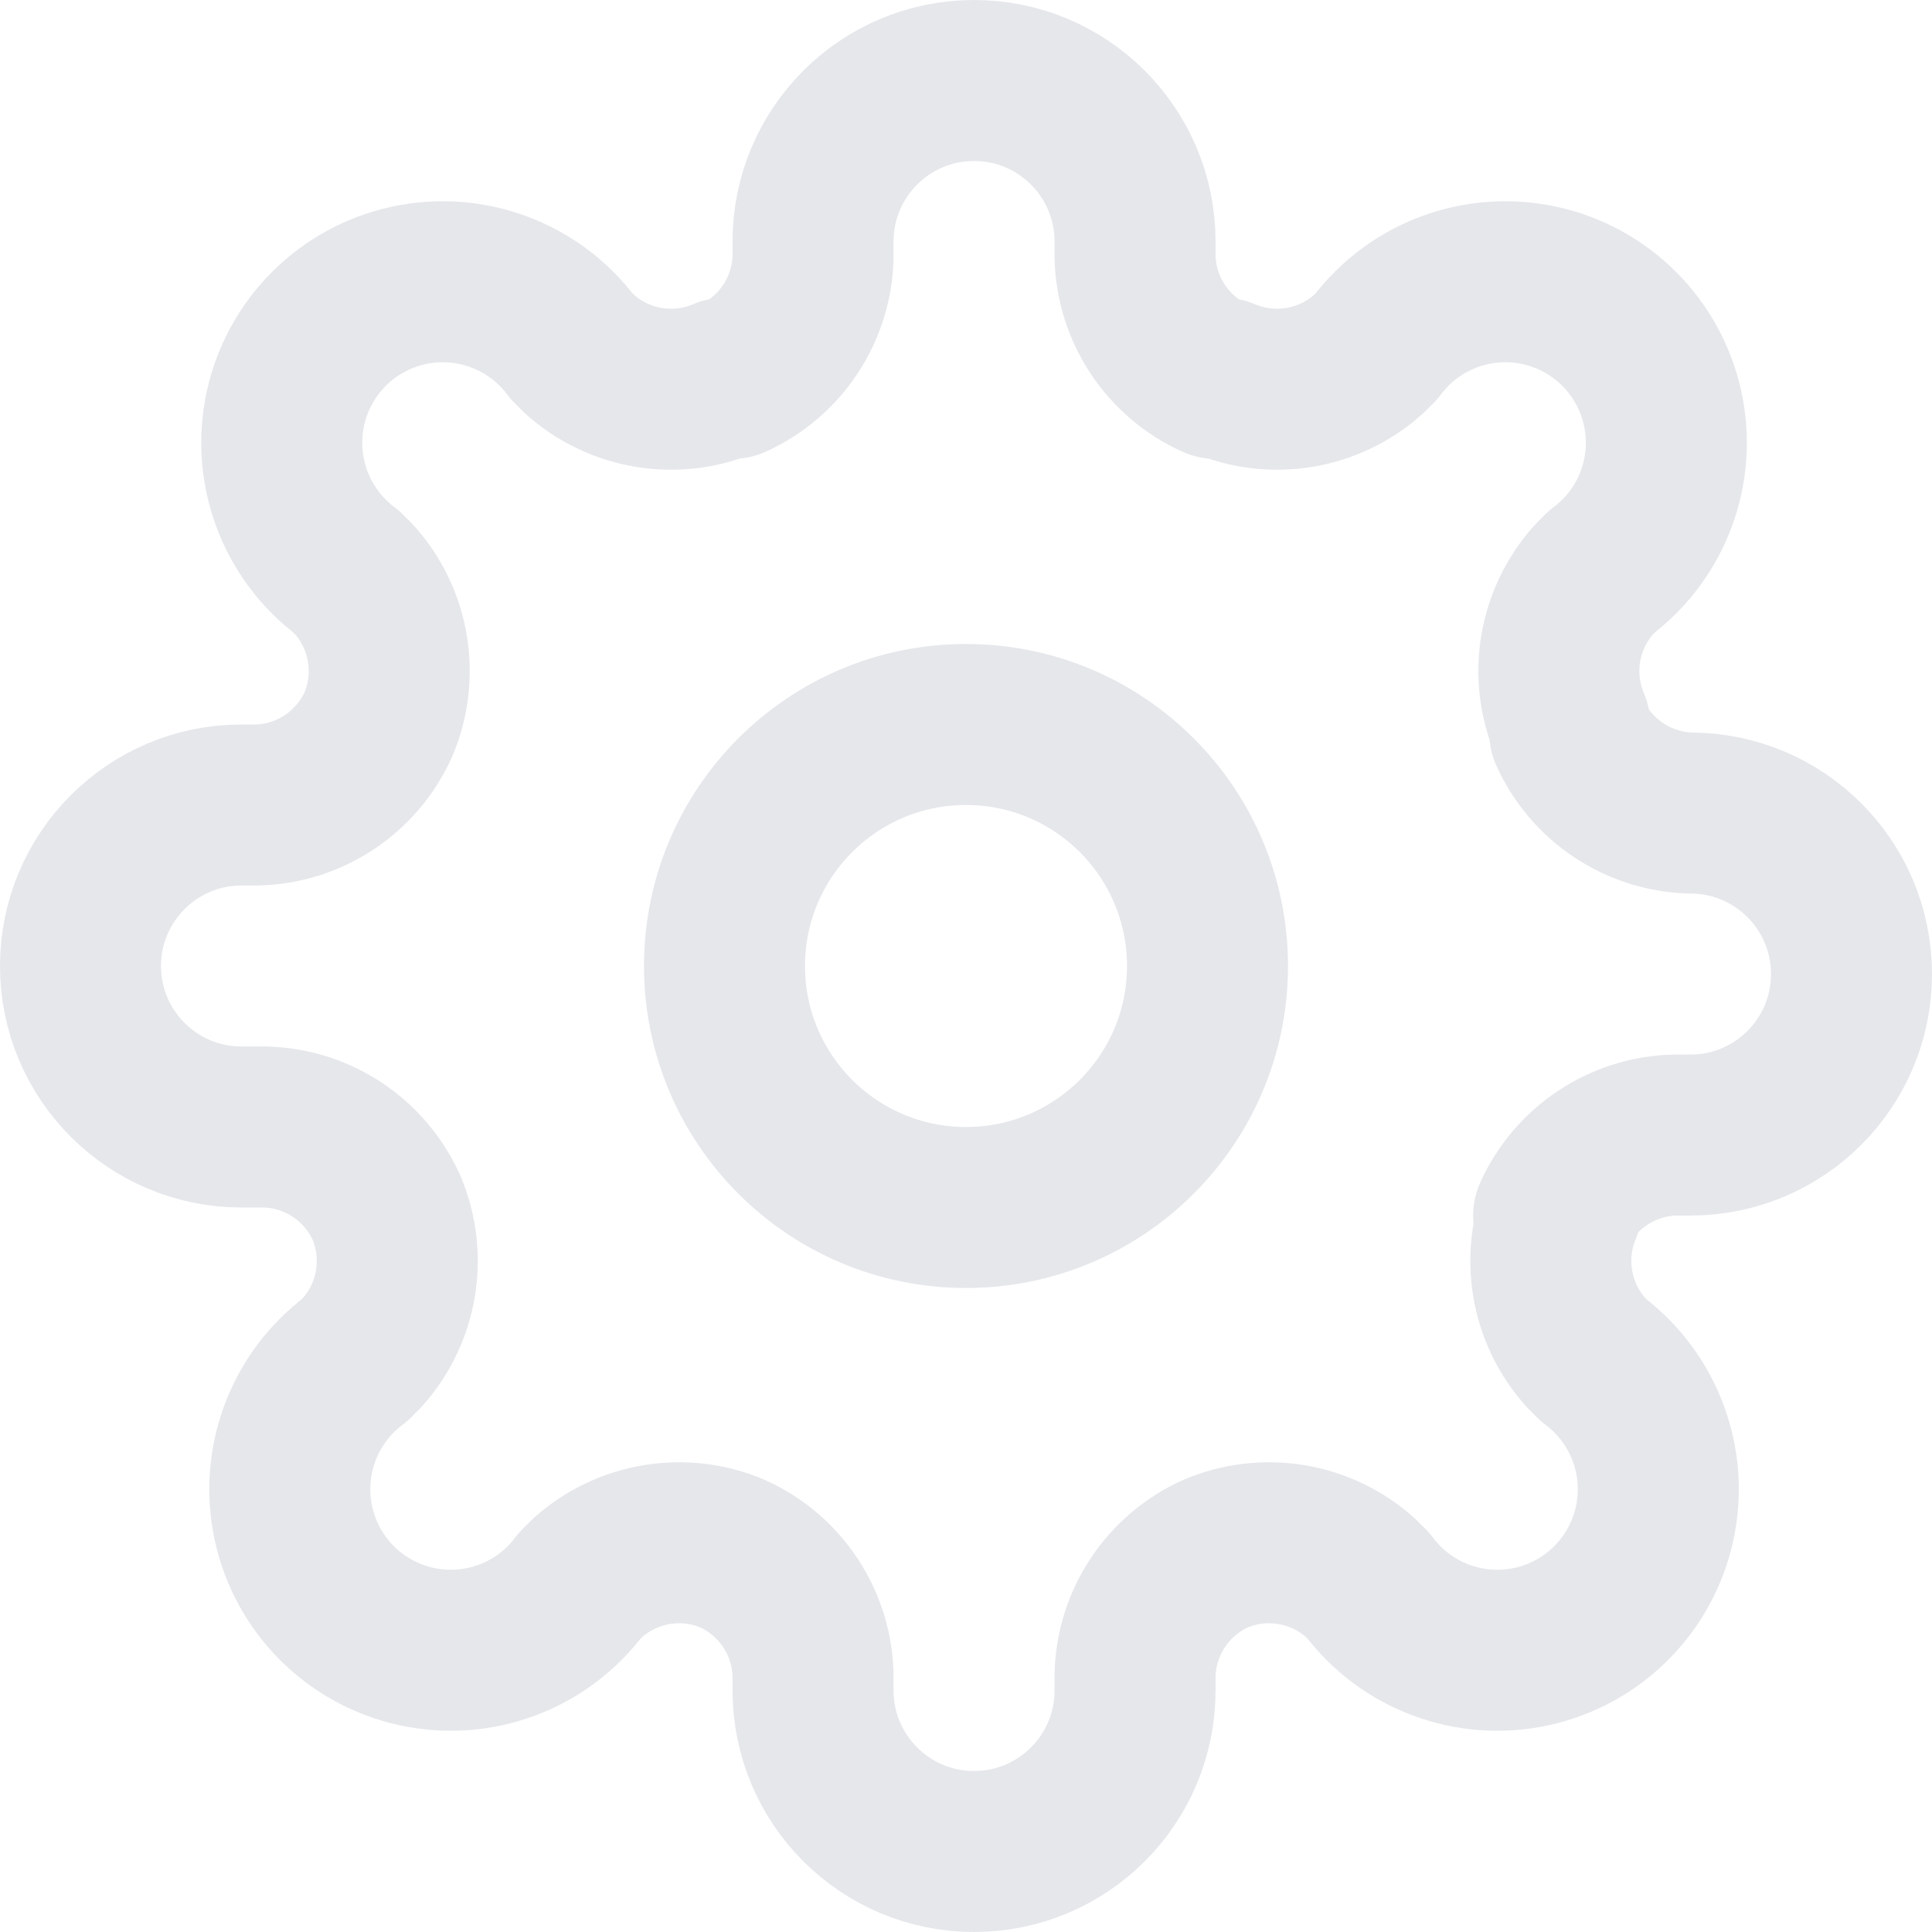
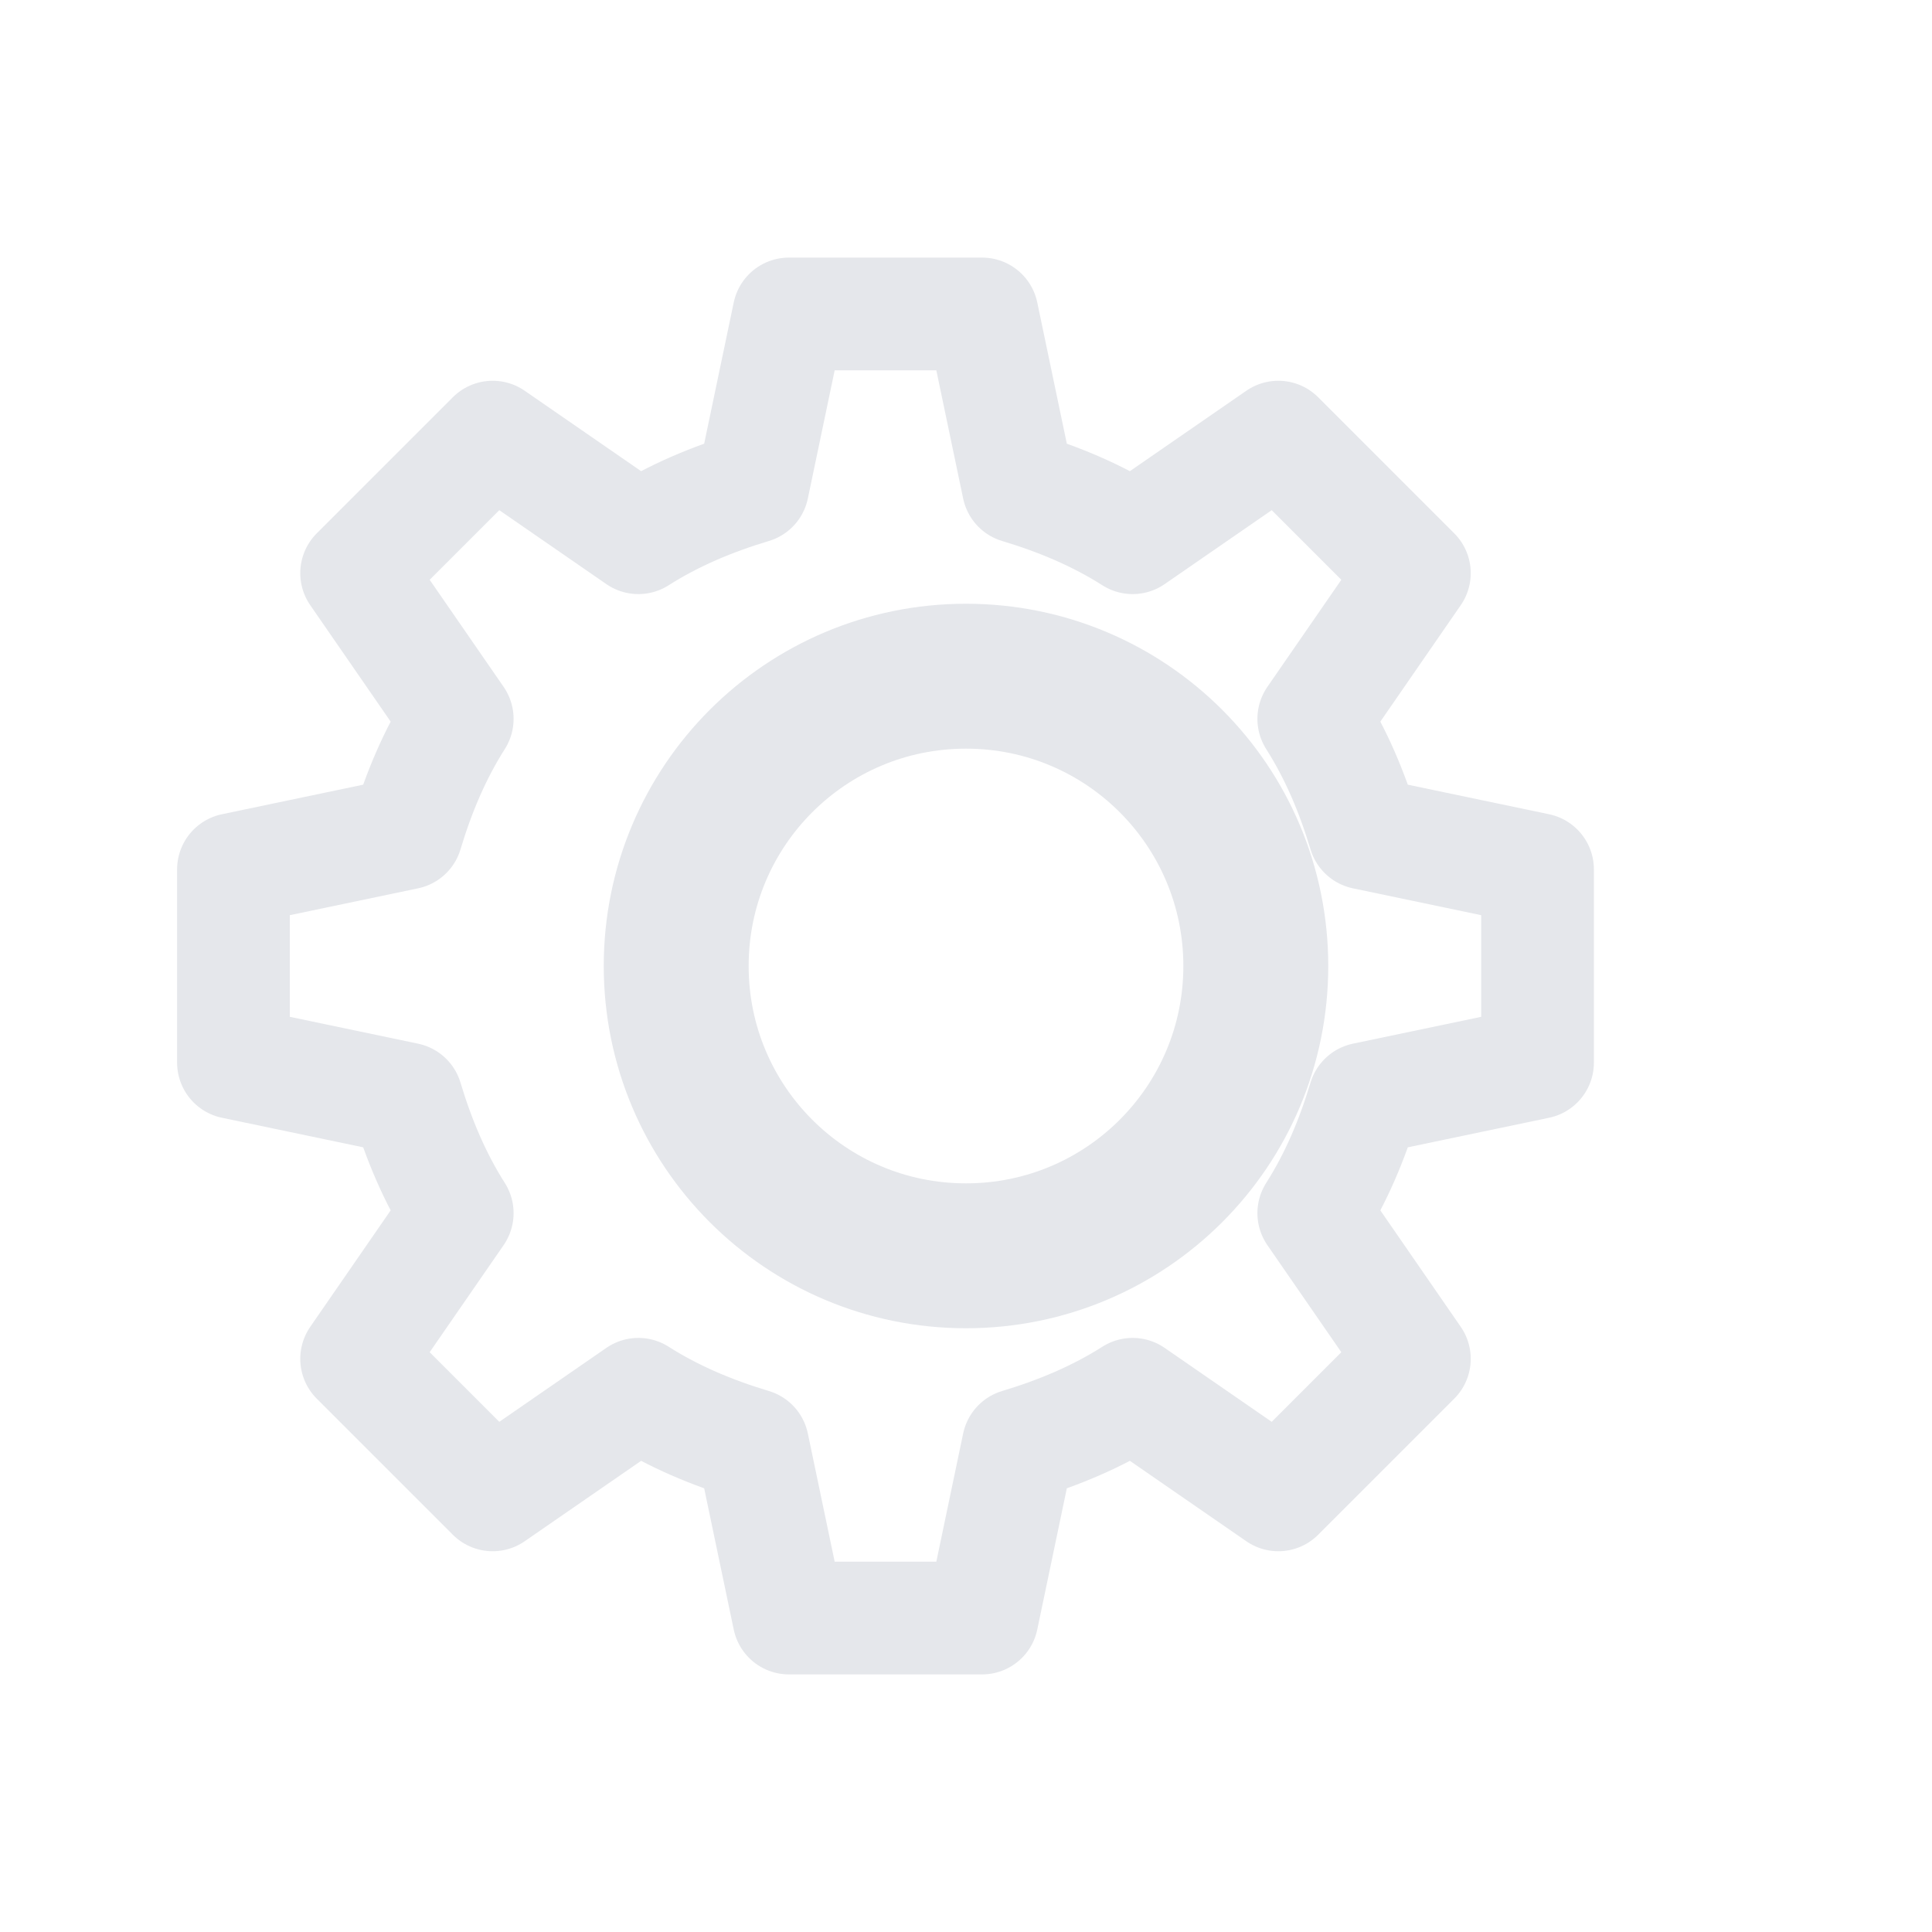
- <svg xmlns="http://www.w3.org/2000/svg" width="24" height="24" viewBox="0 0 24 24" fill="none" stroke="#E5E7EB" stroke-width="2" stroke-linecap="round" stroke-linejoin="round">
-   <circle cx="12" cy="12" r="3" />
-   <path d="M19.4 15a1.7 1.7 0 0 0 .3 1.8l.1.1a2 2 0 1 1-2.8 2.8l-.1-.1a1.7 1.7 0 0 0-1.8-.3 1.7 1.7 0 0 0-1 1.5V21a2 2 0 1 1-4 0v-.2a1.7 1.7 0 0 0-1-1.5 1.7 1.7 0 0 0-1.8.3l-.1.1a2 2 0 1 1-2.8-2.8l.1-.1a1.7 1.7 0 0 0 .3-1.8 1.7 1.7 0 0 0-1.5-1H3a2 2 0 1 1 0-4h.2a1.7 1.7 0 0 0 1.5-1 1.7 1.7 0 0 0-.3-1.8l-.1-.1a2 2 0 1 1 2.8-2.8l.1.1a1.7 1.7 0 0 0 1.8.3h.1a1.7 1.7 0 0 0 1-1.5V3a2 2 0 1 1 4 0v.2a1.7 1.7 0 0 0 1 1.5h.1a1.7 1.7 0 0 0 1.8-.3l.1-.1a2 2 0 1 1 2.8 2.8l-.1.1a1.7 1.7 0 0 0-.3 1.8v.1a1.7 1.7 0 0 0 1.5 1H21a2 2 0 1 1 0 4h-.2a1.7 1.7 0 0 0-1.5 1z" />
+ <svg xmlns="http://www.w3.org/2000/svg" width="24" height="24" viewBox="0 0 24 24" fill="none">
+   <path d="M12 8.4C10.01 8.4 8.4 10.01 8.4 12C8.4 13.99 10.01 15.6 12 15.6C13.99 15.6 15.6 13.99 15.6 12C15.6 10.01 13.99 8.4 12 8.4Z" stroke="#E5E7EB" stroke-width="1.8" />
+   <path d="M19.1 13.2V10.8L16.95 10.35C16.8 9.85 16.6 9.37 16.32 8.93L17.57 7.12L15.88 5.43L14.07 6.68C13.63 6.4 13.15 6.2 12.65 6.05L12.2 3.9H9.8L9.35 6.05C8.85 6.2 8.37 6.4 7.93 6.68L6.12 5.43L4.43 7.12L5.68 8.93C5.4 9.37 5.2 9.85 5.05 10.35L2.9 10.8V13.2L5.05 13.65C5.2 14.15 5.4 14.63 5.68 15.07L4.43 16.88L6.12 18.57L7.93 17.32C8.37 17.6 8.85 17.8 9.35 17.95L9.8 20.1H12.2L12.65 17.95C13.15 17.8 13.63 17.6 14.07 17.32L15.88 18.57L17.57 16.88L16.32 15.07C16.6 14.63 16.8 14.15 16.95 13.65L19.1 13.2Z" stroke="#E5E7EB" stroke-width="1.4" stroke-linejoin="round" />
</svg>
